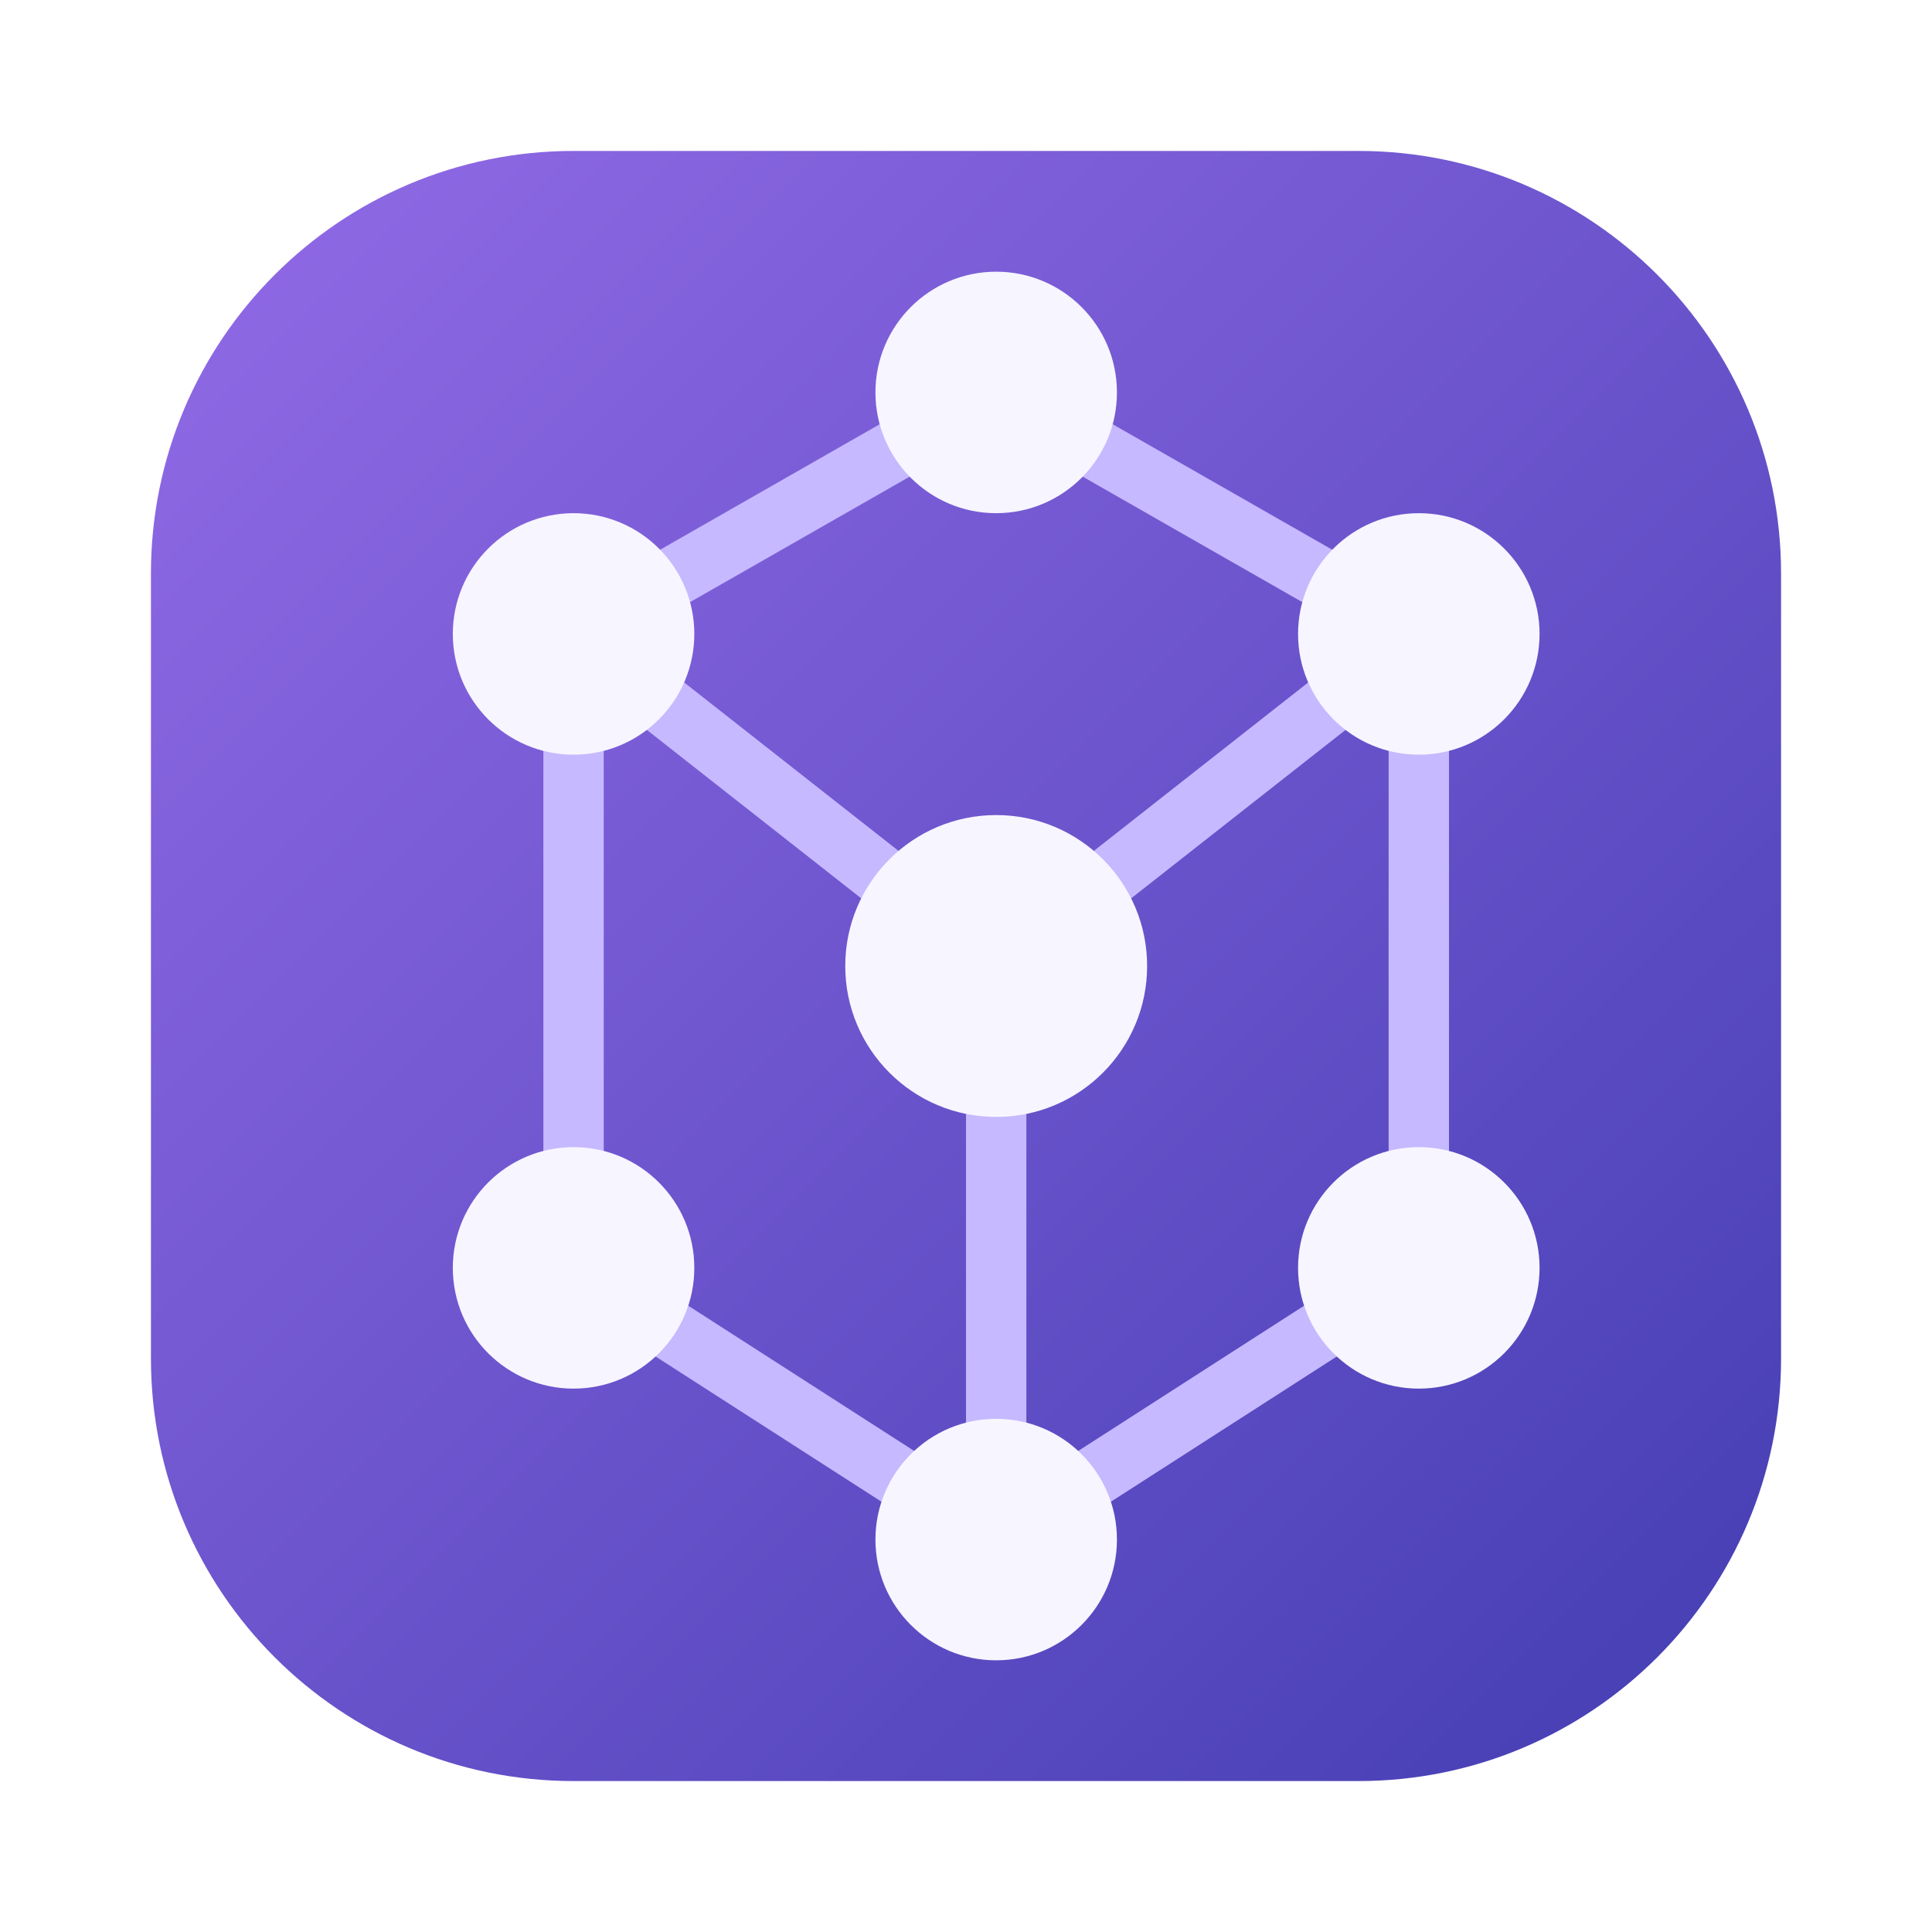
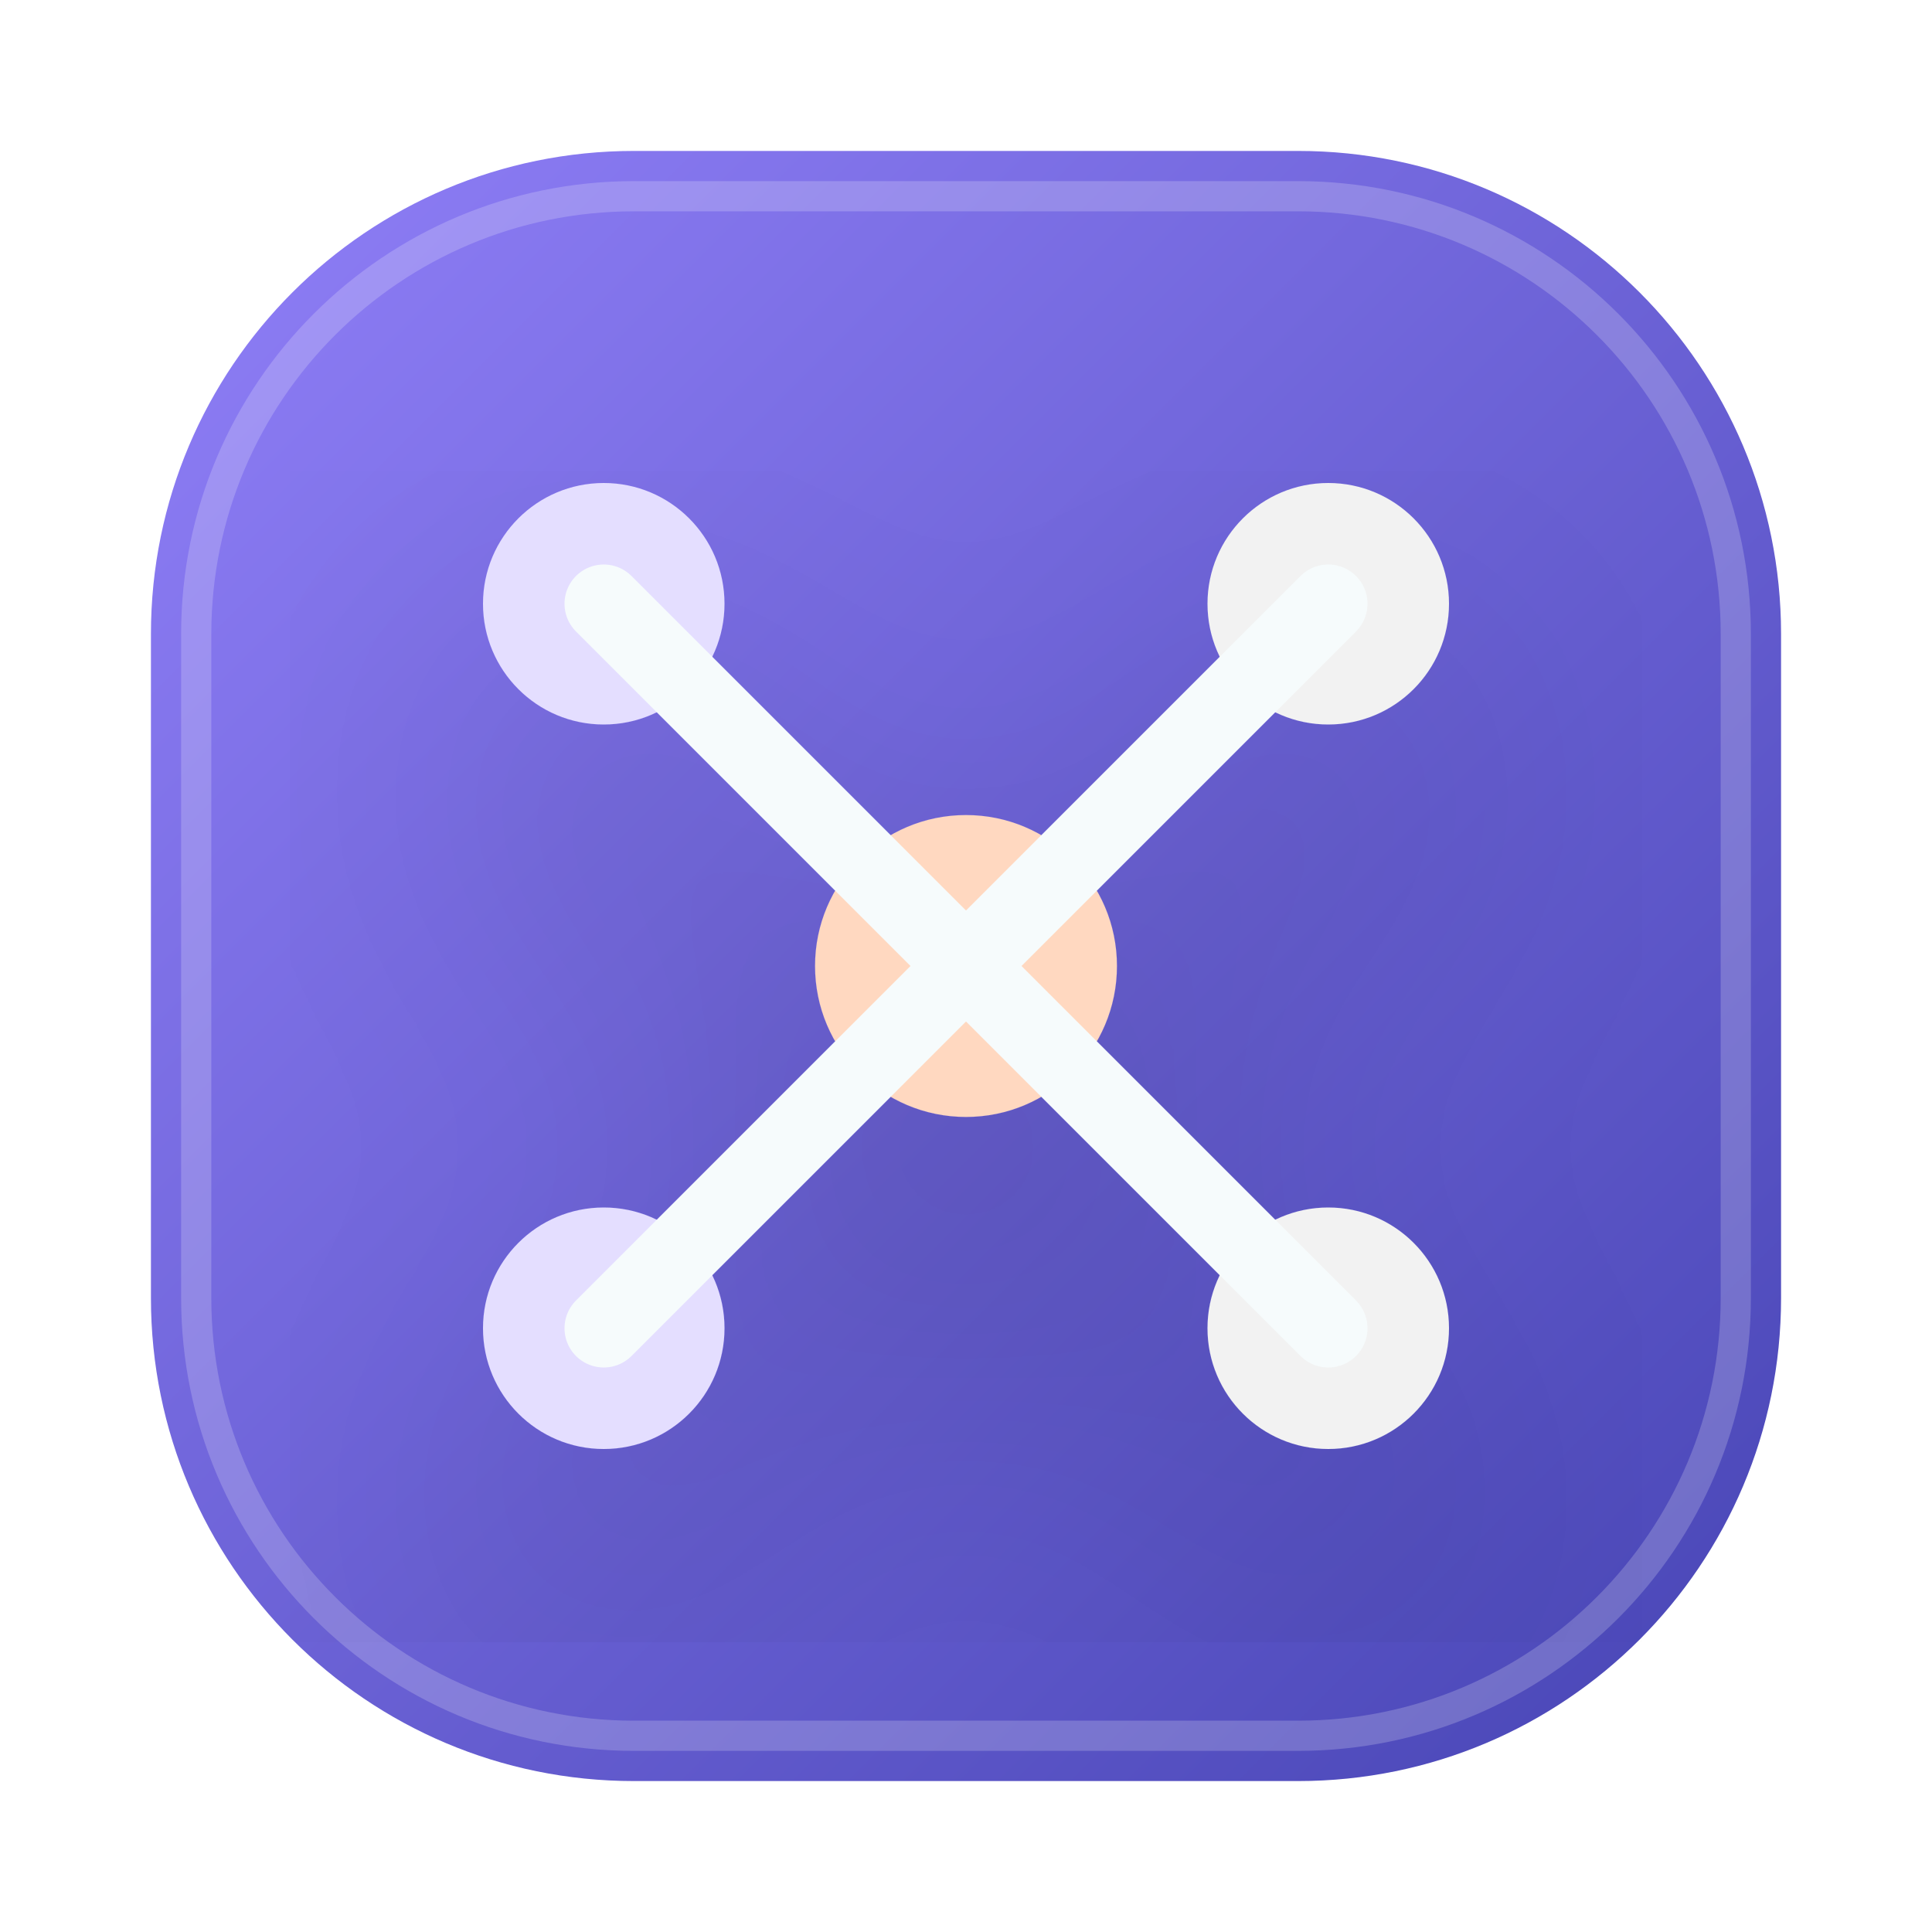
- <svg xmlns="http://www.w3.org/2000/svg" viewBox="0 0 64 64" role="img" aria-label="AI integration course symbol">
+ <svg xmlns="http://www.w3.org/2000/svg" viewBox="0 0 64 64" role="img" aria-label="AI integration course">
  <defs>
-     <linearGradient id="ai-bg" x1="0" x2="1" y1="0" y2="1">
-       <stop stop-color="#936BE7" />
-       <stop offset="1" stop-color="#433DB2" />
+     <linearGradient id="g" x1="8" x2="56" y1="8" y2="56" gradientUnits="userSpaceOnUse">
+       <stop stop-color="#8C7CF4" />
+       <stop offset="1" stop-color="#4B48B8" />
    </linearGradient>
+     <filter id="s" x="-20%" y="-20%" width="140%" height="140%">
+       <feDropShadow dx="0" dy="6" stdDeviation="6" flood-color="#10202B" flood-opacity="0.18" />
+     </filter>
  </defs>
-   <rect x="5" y="5" width="54" height="54" rx="14" fill="url(#ai-bg)" />
-   <g fill="none" stroke="#C6B9FF" stroke-width="2" stroke-linejoin="round">
-     <path d="m19 21 14-8 14 8v21l-14 9-14-9Z" />
-     <path d="m19 21 14 11 14-11M33 32v19" />
-   </g>
-   <g fill="#F7F5FF">
-     <circle cx="19" cy="21" r="4" />
-     <circle cx="47" cy="21" r="4" />
-     <circle cx="33" cy="13" r="4" />
-     <circle cx="33" cy="32" r="5" />
-     <circle cx="19" cy="42" r="4" />
-     <circle cx="47" cy="42" r="4" />
-     <circle cx="33" cy="51" r="4" />
+   <rect x="5" y="5" width="54" height="54" rx="16" fill="url(#g)" />
+   <rect x="6.5" y="6.5" width="51" height="51" rx="14.5" fill="none" stroke="rgba(255,255,255,.2)" />
+   <g filter="url(#s)" fill="none" stroke="#F6FBFC" stroke-width="2.6" stroke-linecap="round" stroke-linejoin="round">
+     <circle cx="20" cy="20" r="4" fill="#E4DEFF" stroke="none" />
+     <circle cx="44" cy="20" r="4" fill="#F2F2F2" stroke="none" />
+     <circle cx="32" cy="32" r="5" fill="#FFD8C0" stroke="none" />
+     <circle cx="20" cy="44" r="4" fill="#E4DEFF" stroke="none" />
+     <circle cx="44" cy="44" r="4" fill="#F2F2F2" stroke="none" />
+     <path d="M20 20 32 32 44 20M32 32 20 44M32 32l12 12" />
  </g>
</svg>
